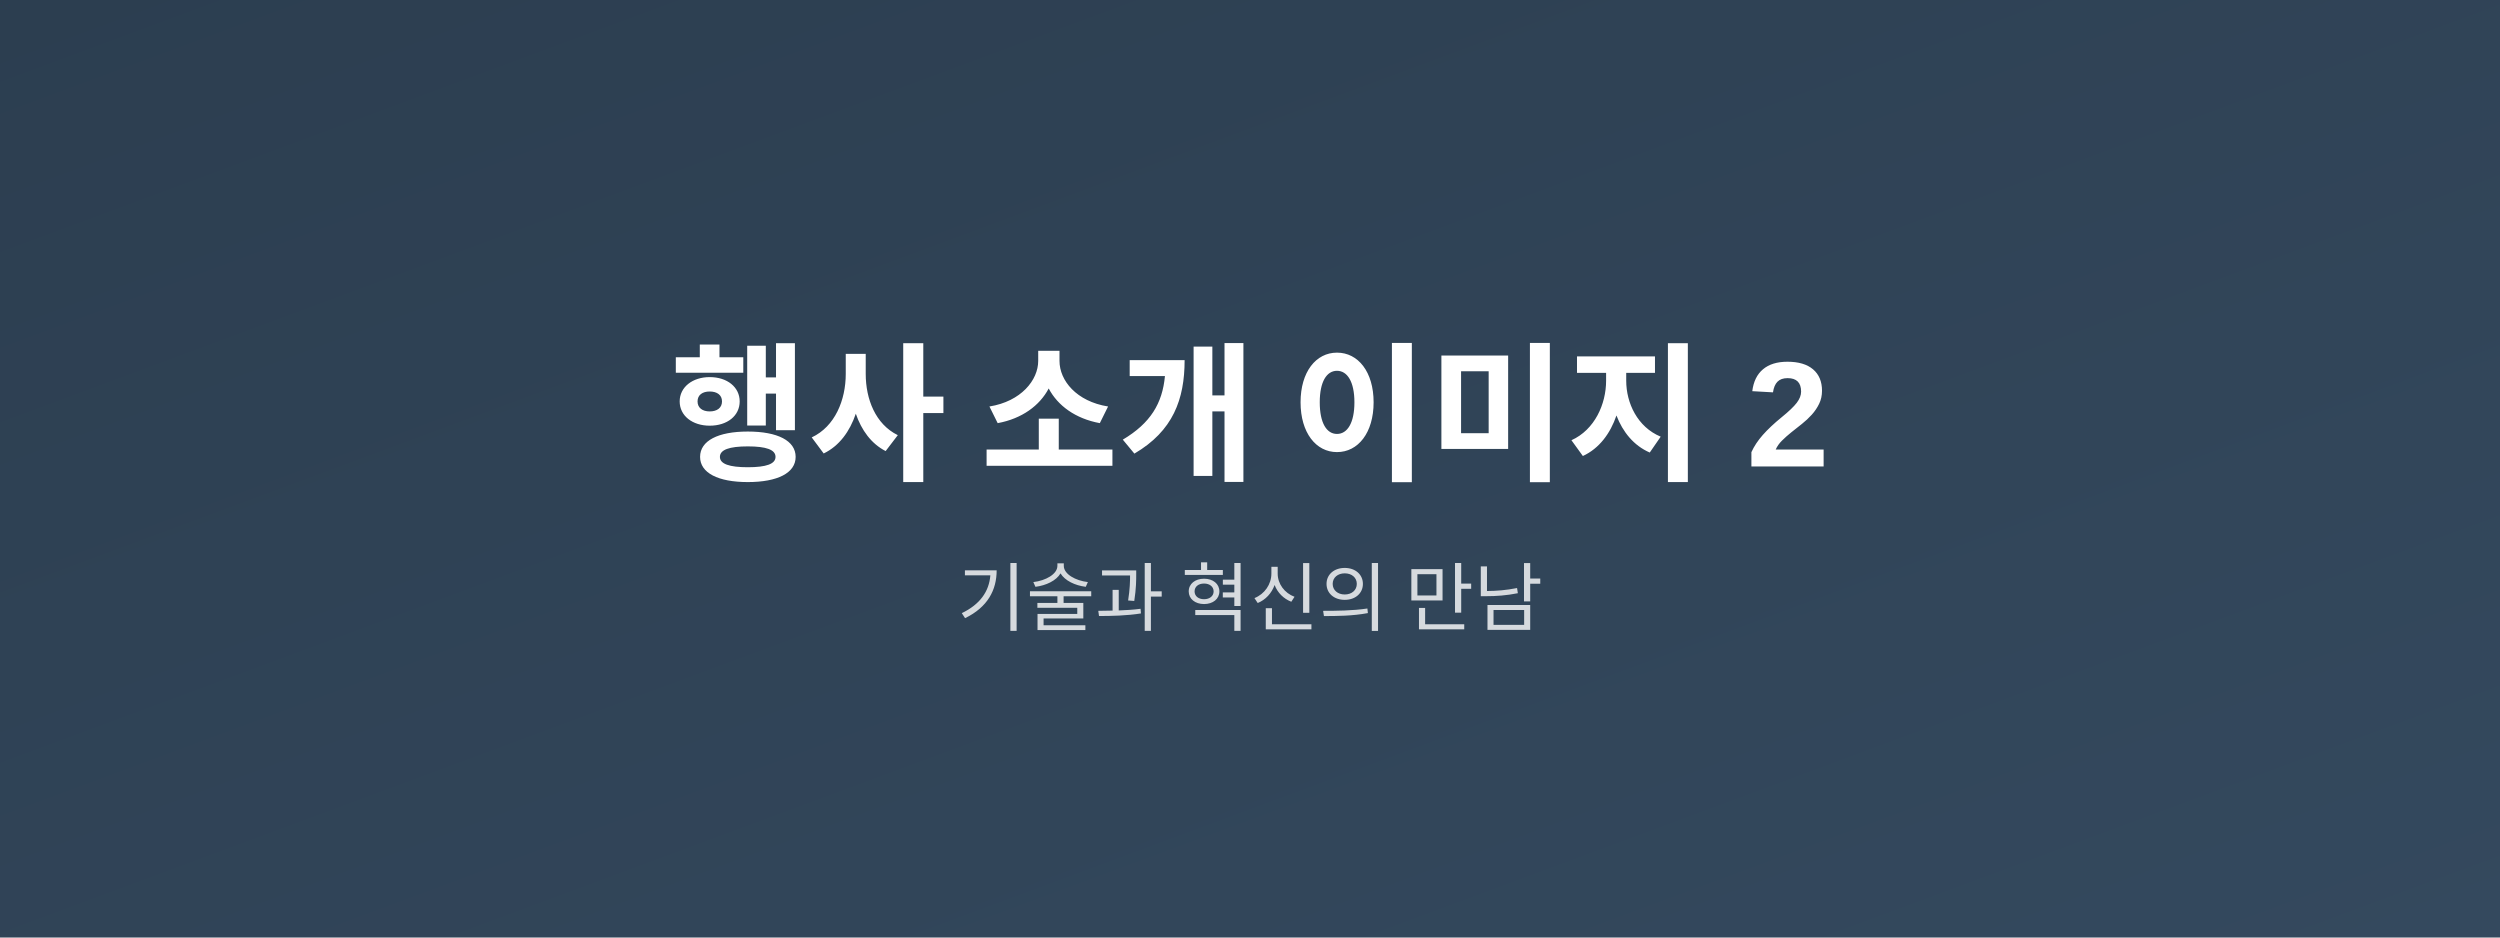
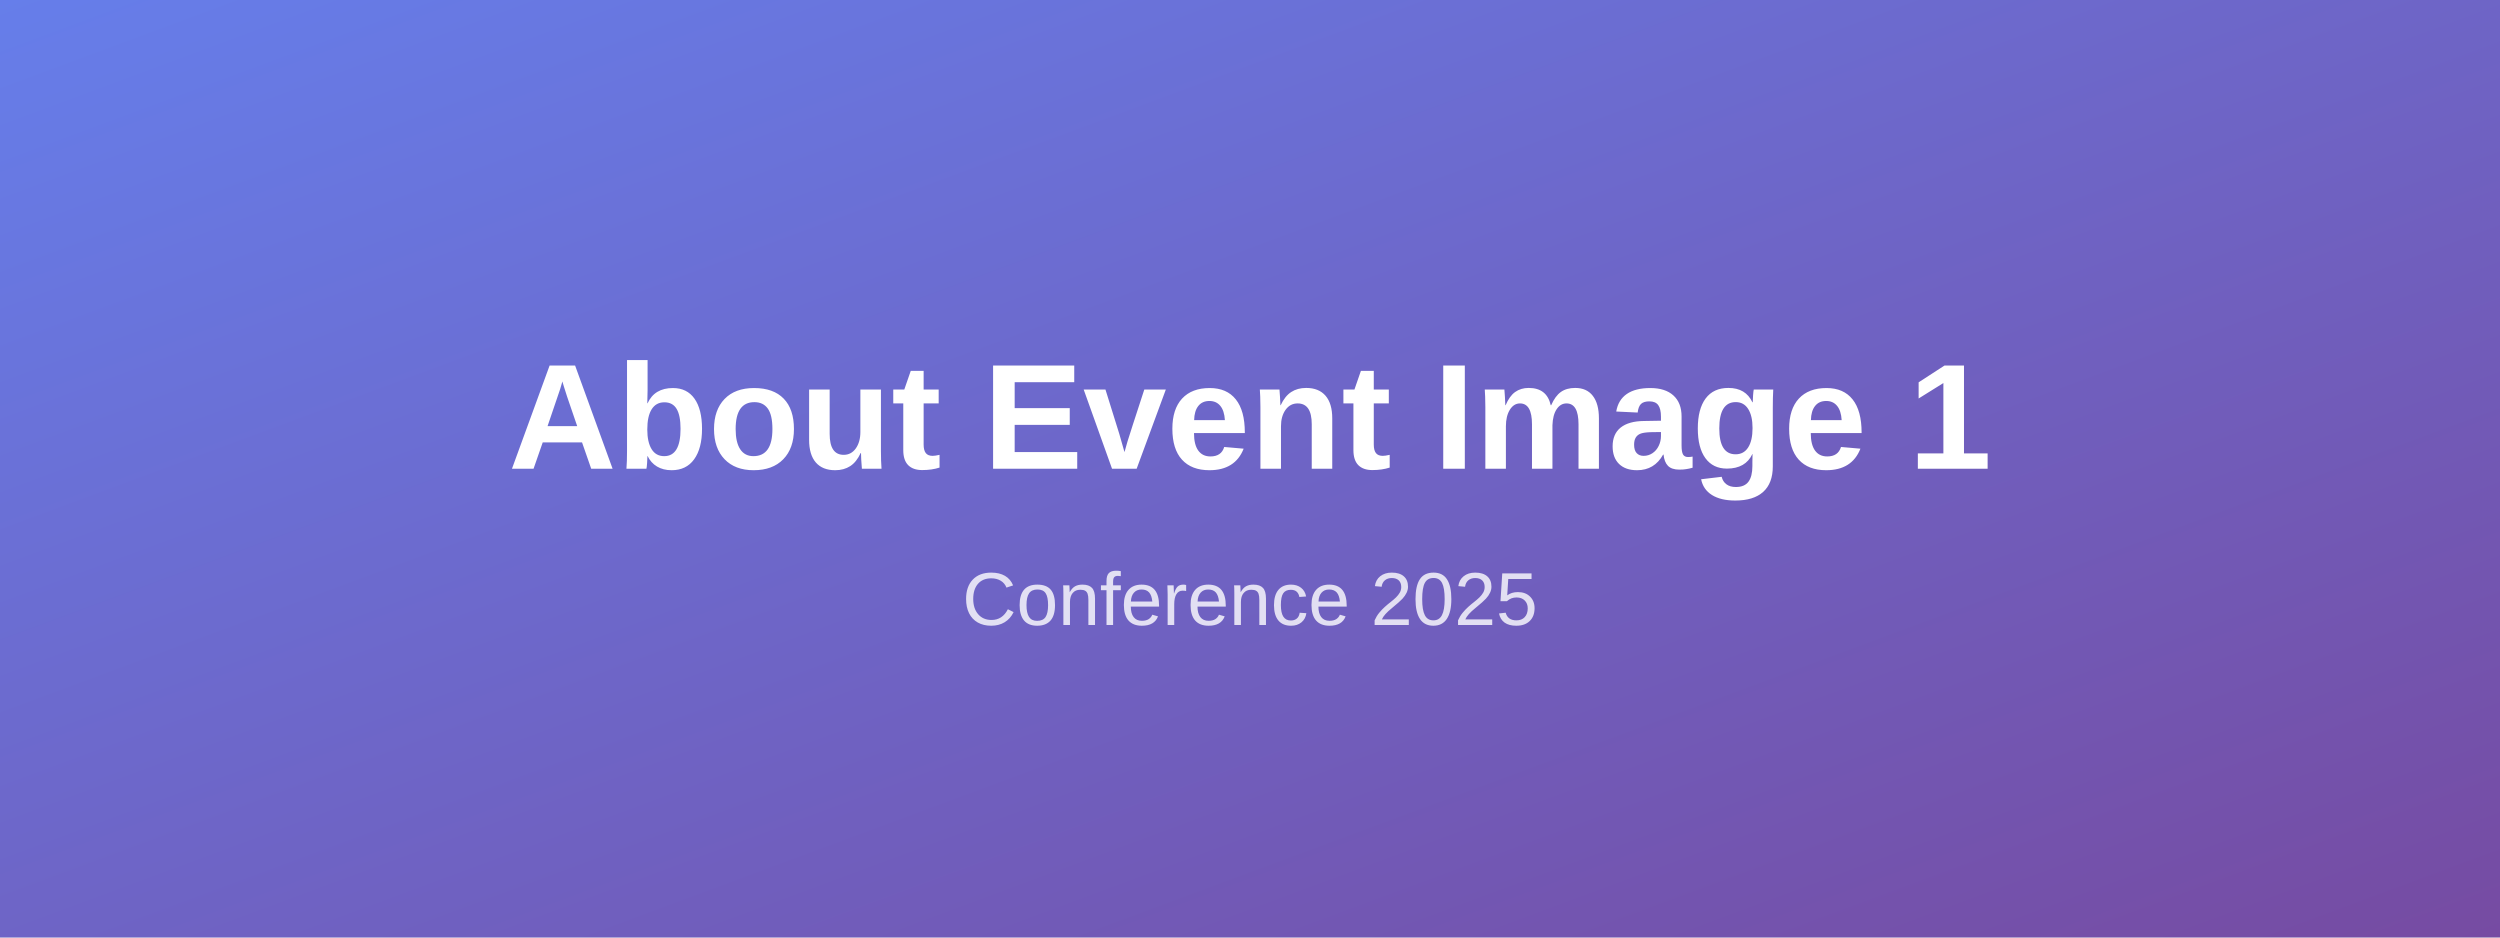
<svg xmlns="http://www.w3.org/2000/svg" width="800" height="300">
  <defs>
-     <linearGradient id="grad2" x1="0%" y1="0%" x2="100%" y2="100%">
-       <stop offset="0%" style="stop-color:#2c3e50;stop-opacity:1" />
-       <stop offset="100%" style="stop-color:#34495e;stop-opacity:1" />
+     <linearGradient id="grad1" x1="0%" y1="0%" x2="100%" y2="100%">
+       <stop offset="0%" style="stop-color:#667eea;stop-opacity:1" />
+       <stop offset="100%" style="stop-color:#764ba2;stop-opacity:1" />
    </linearGradient>
  </defs>
-   <rect width="100%" height="100%" fill="url(#grad2)" />
-   <text x="400" y="150" font-family="Arial, sans-serif" font-size="48" font-weight="bold" text-anchor="middle" fill="white">행사 소개 이미지 2</text>
-   <text x="400" y="200" font-family="Arial, sans-serif" font-size="24" text-anchor="middle" fill="rgba(255,255,255,0.8)">기술과 혁신의 만남</text>
+   <rect width="100%" height="100%" fill="url(#grad1)" />
+   <text x="400" y="150" font-family="Arial, sans-serif" font-size="48" font-weight="bold" text-anchor="middle" fill="white">About Event Image 1</text>
+   <text x="400" y="200" font-family="Arial, sans-serif" font-size="24" text-anchor="middle" fill="rgba(255,255,255,0.8)">Conference 2025</text>
</svg>
